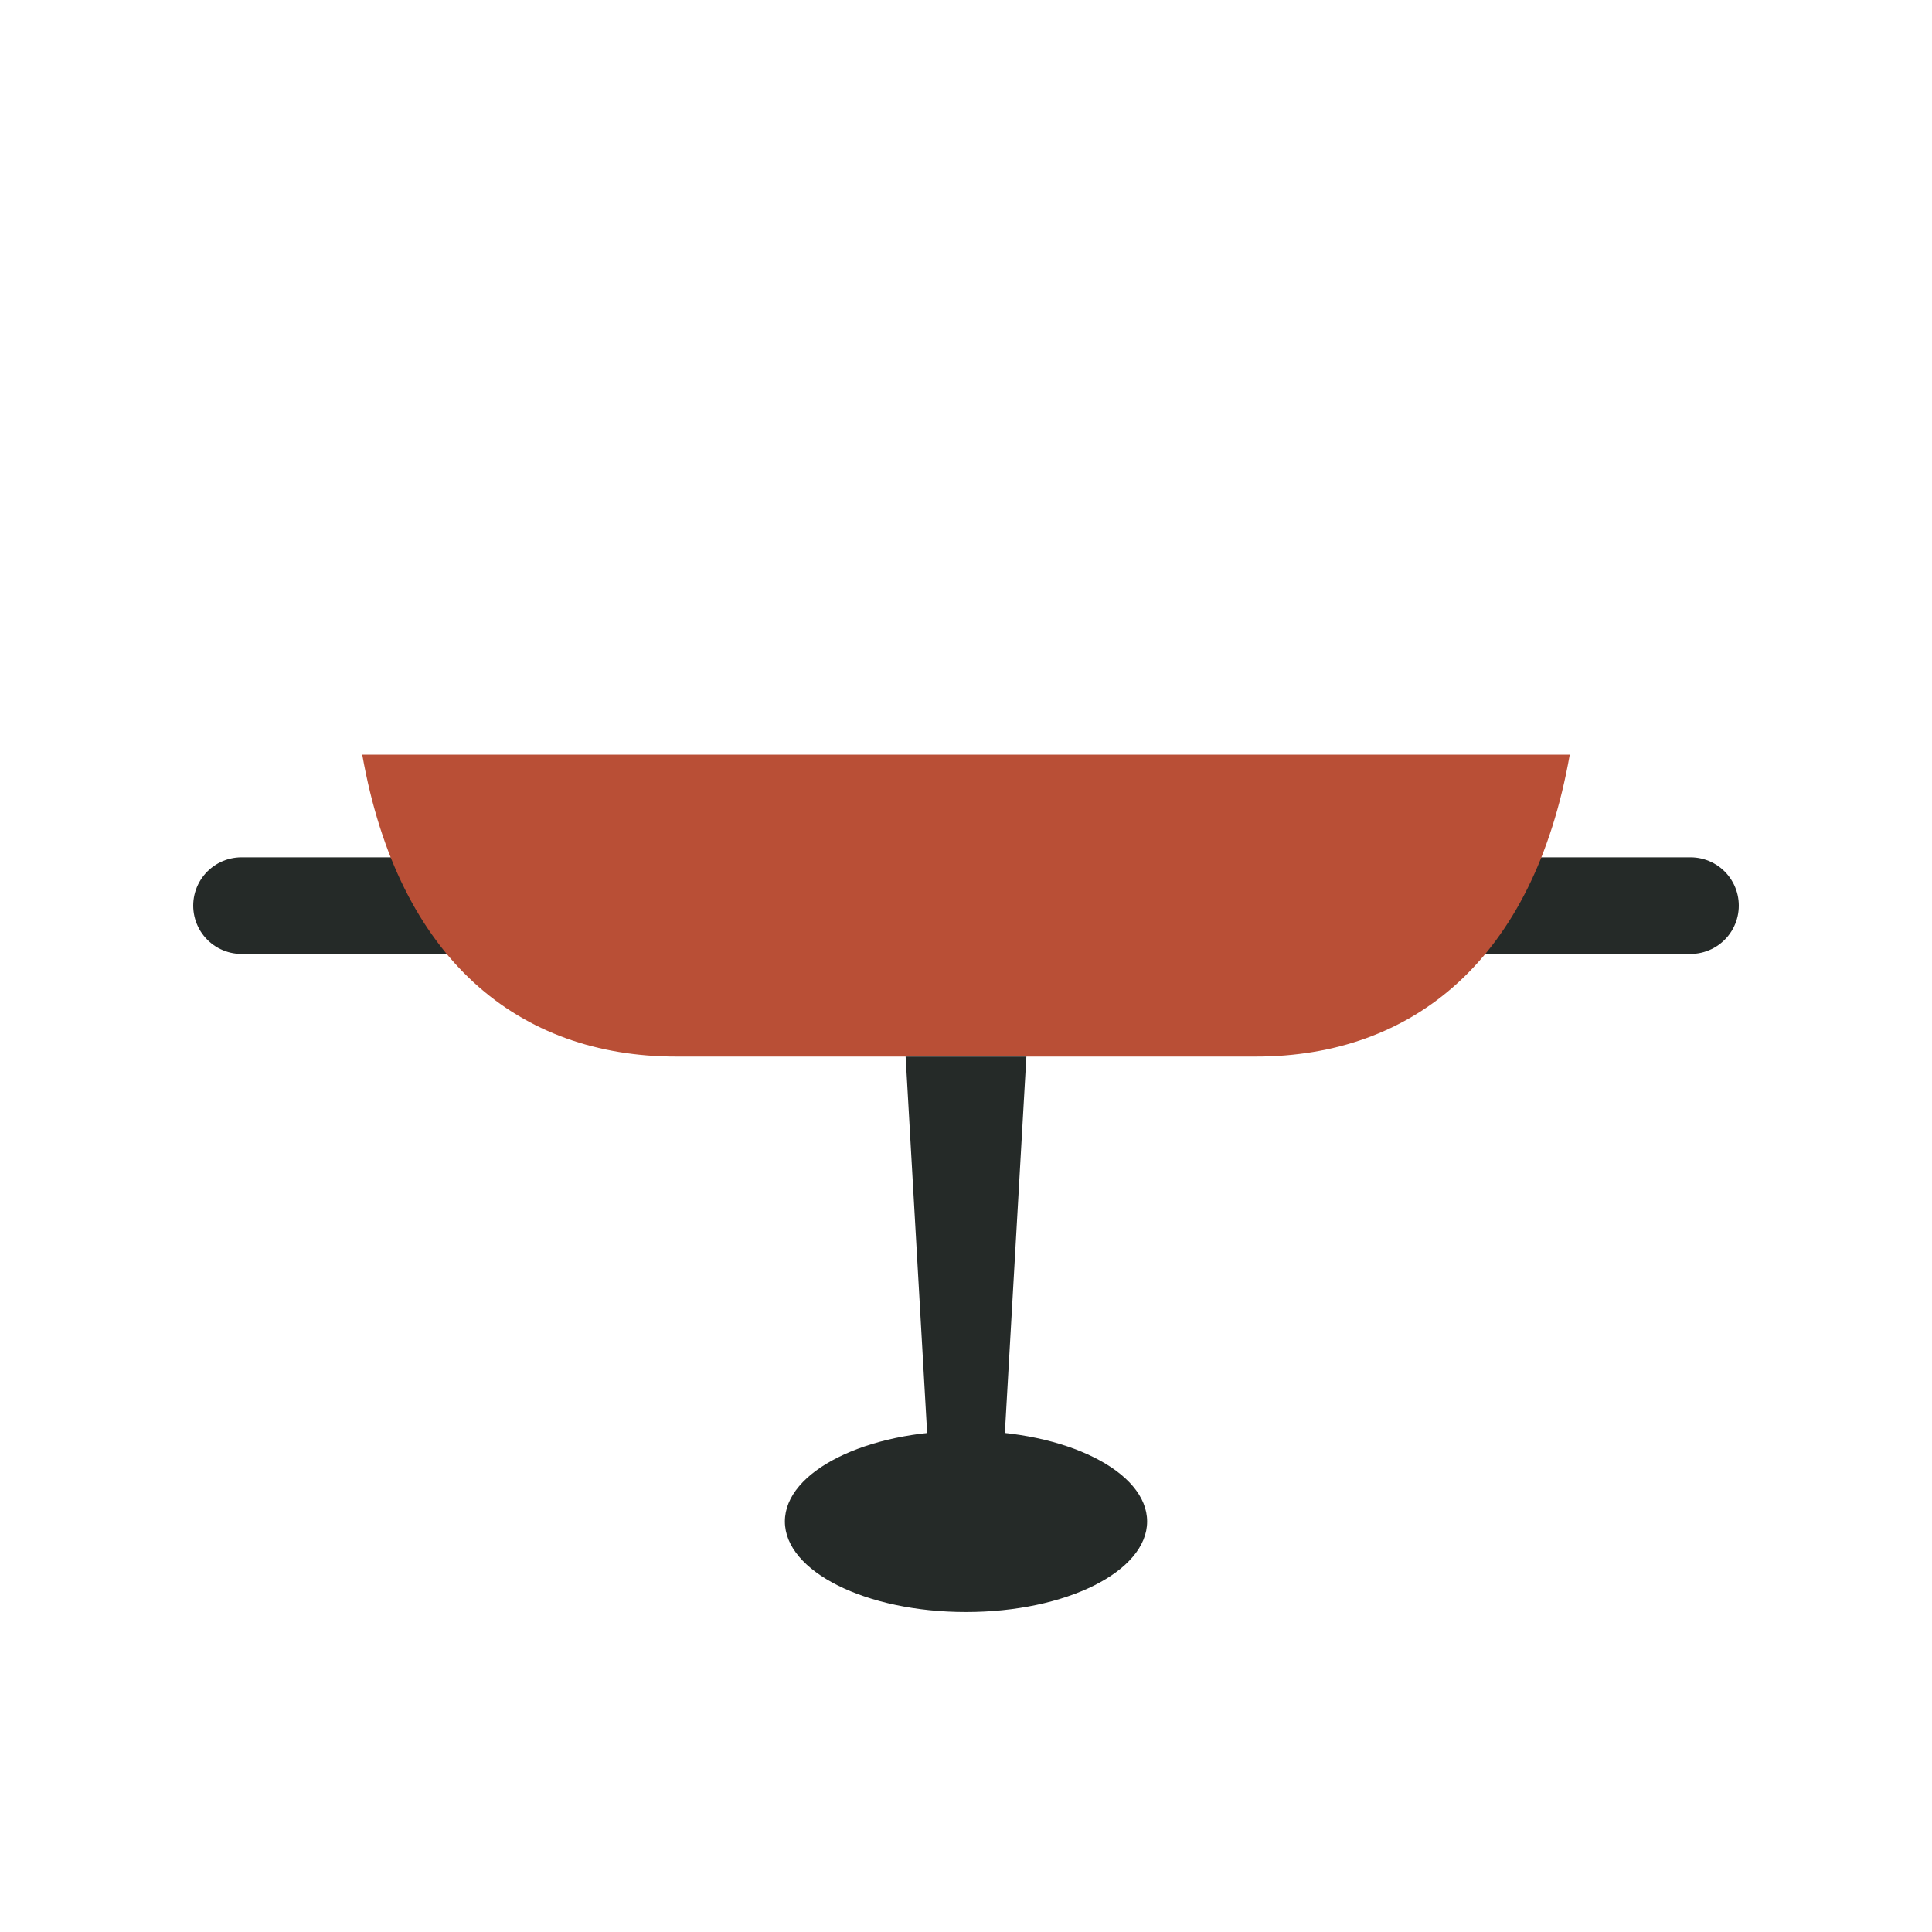
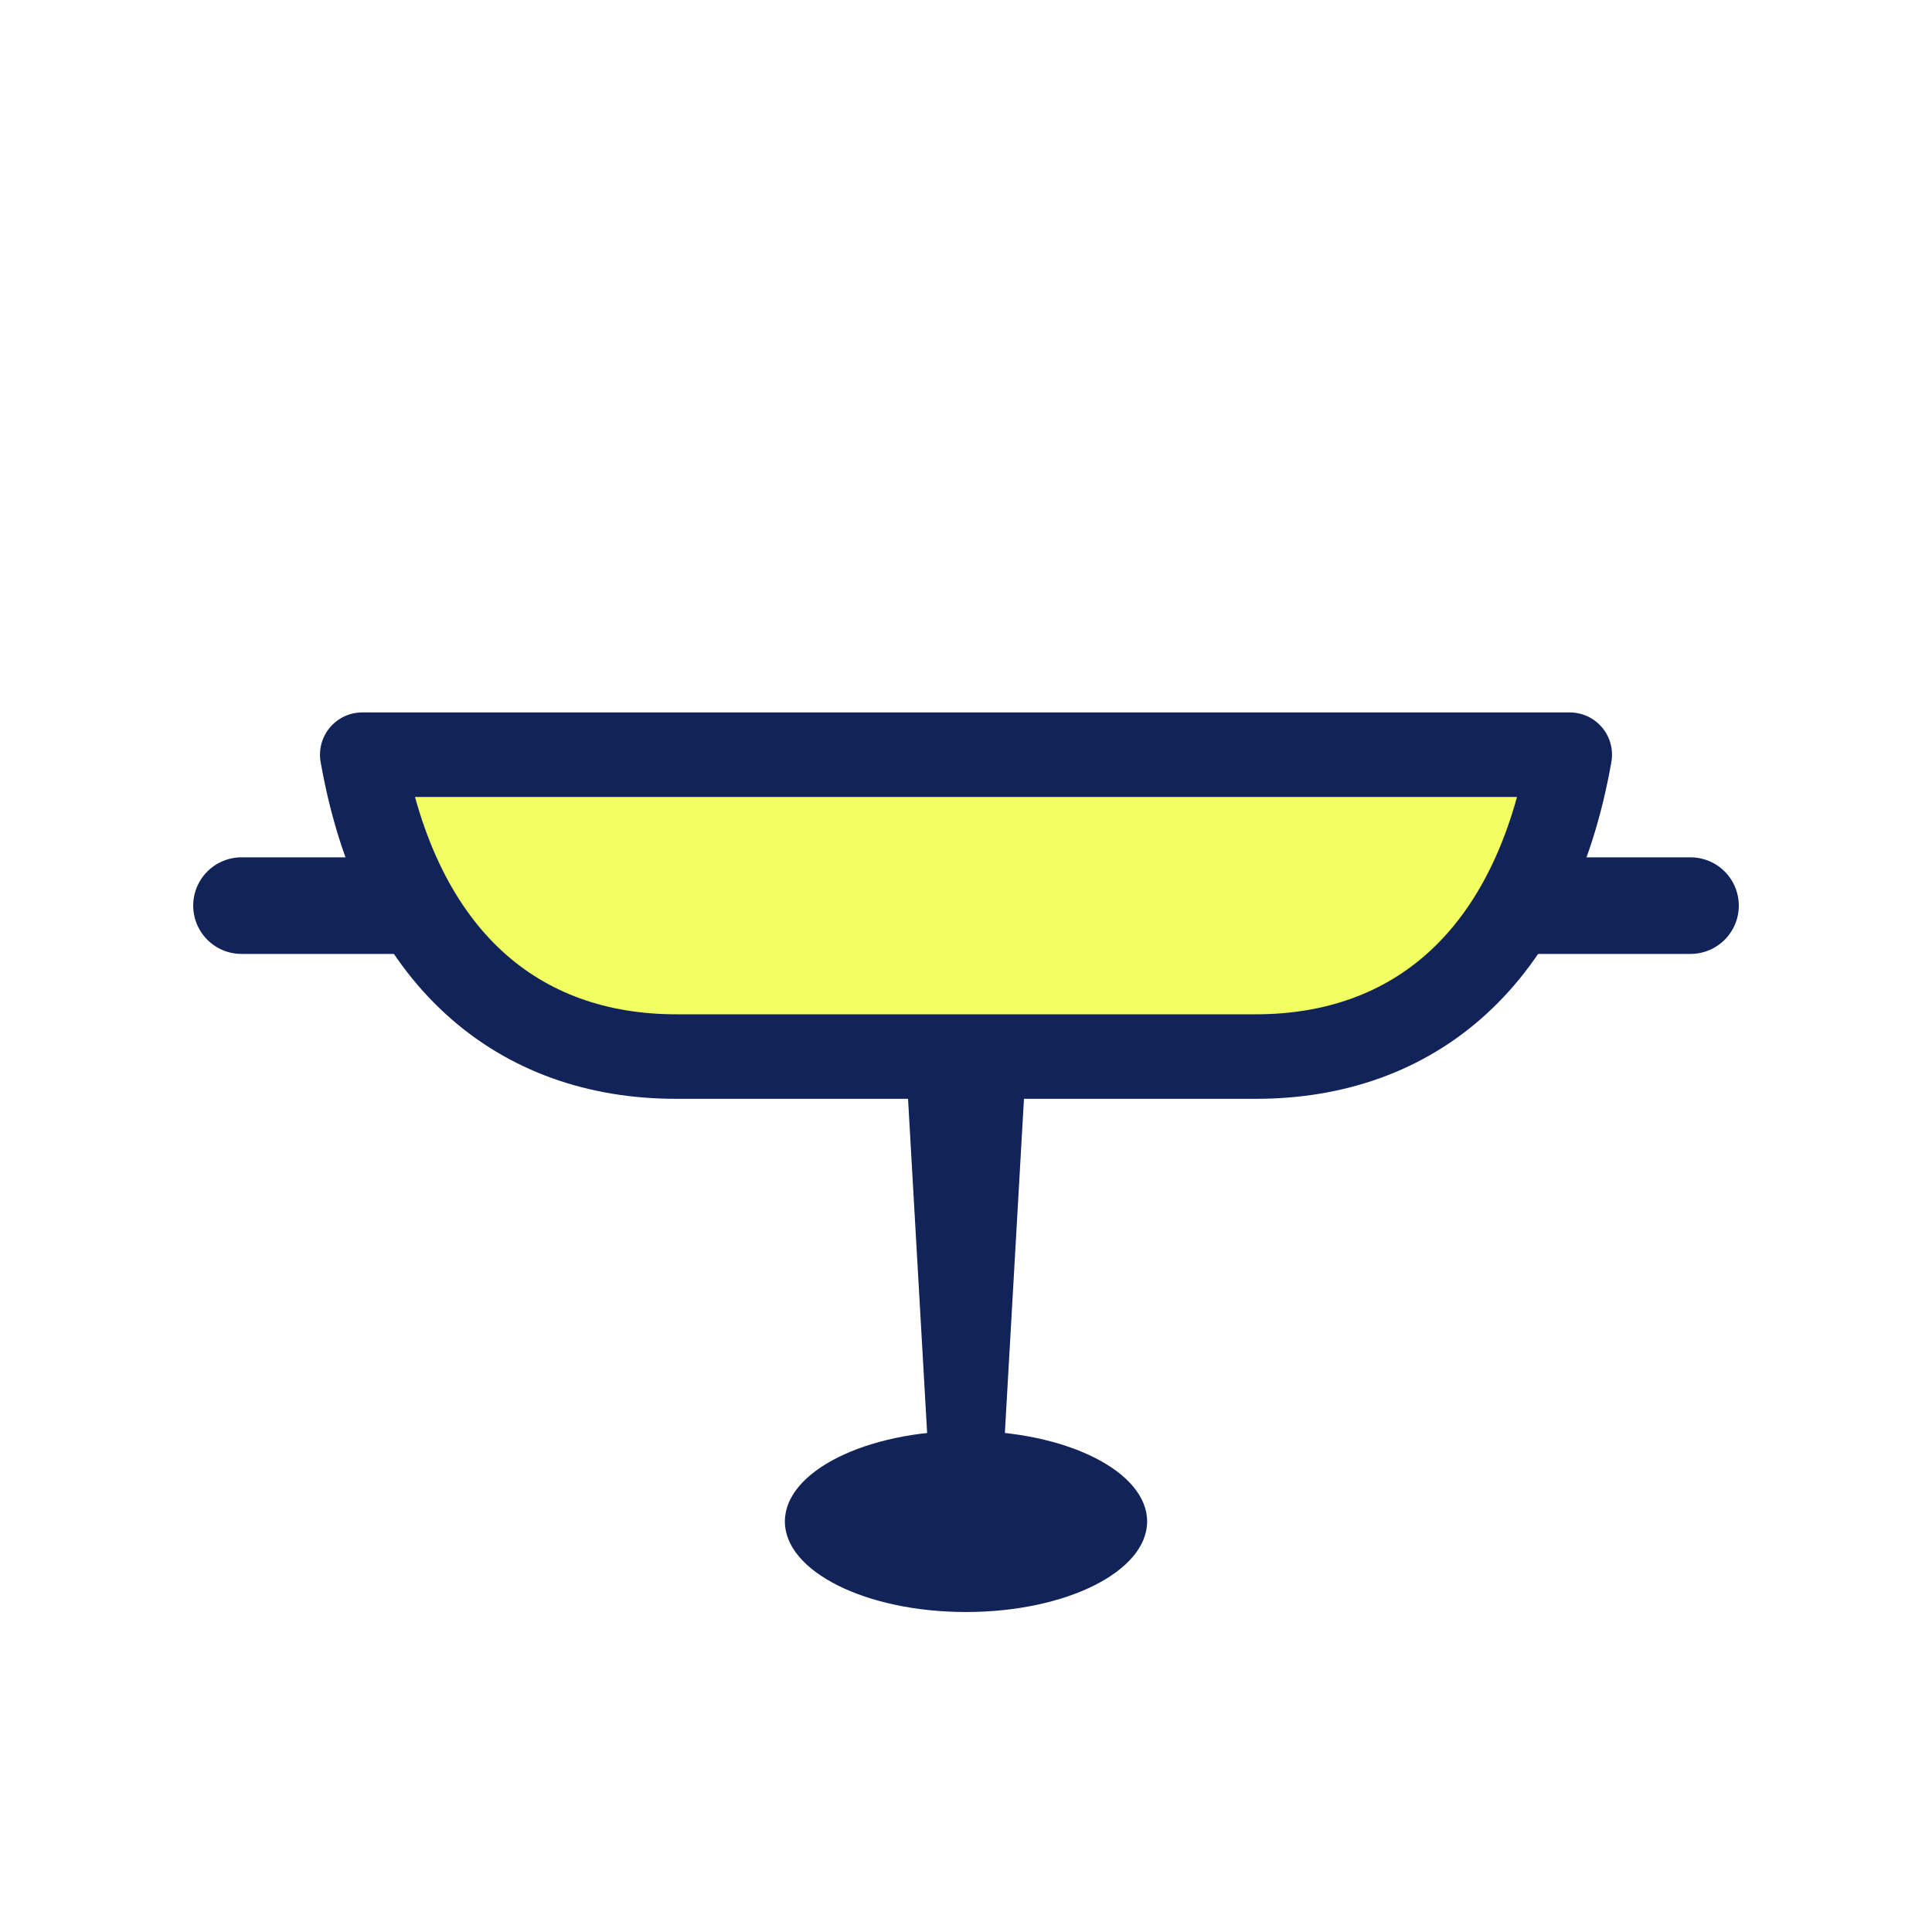
<svg xmlns="http://www.w3.org/2000/svg" viewBox="0 0 32 32">
-   <style>.l{stroke:#252A28}.k{fill:#252A28}@media (prefers-color-scheme:dark){.l{stroke:#F4F0E7}.k{fill:#F4F0E7}}</style>
+   <style>.l{stroke:#112358}.k{fill:#112358}.h{stroke:#112358}@media (prefers-color-scheme:dark){.l{stroke:#F4F5FA}.k{fill:#F4F5FA}.h{stroke:#F1FF62}}</style>
  <path class="l" d="M4 15h24" stroke-width="1.6" stroke-linecap="round" />
-   <path d="M6 12.5h20c-.6 3.4-2.6 5-5.2 5H11.2c-2.6 0-4.6-1.6-5.2-5z" fill="#B94F36" />
+   <path class="h" d="M6 12.5h20c-.6 3.4-2.6 5-5.2 5H11.2c-2.6 0-4.6-1.6-5.2-5z" fill="#F1FF62" stroke-width="1.4" stroke-linejoin="round" />
  <path class="k" d="M15 17.5h2l-.4 7h-1.2z" />
  <ellipse class="k" cx="16" cy="25.2" rx="3" ry="1.5" />
</svg>
